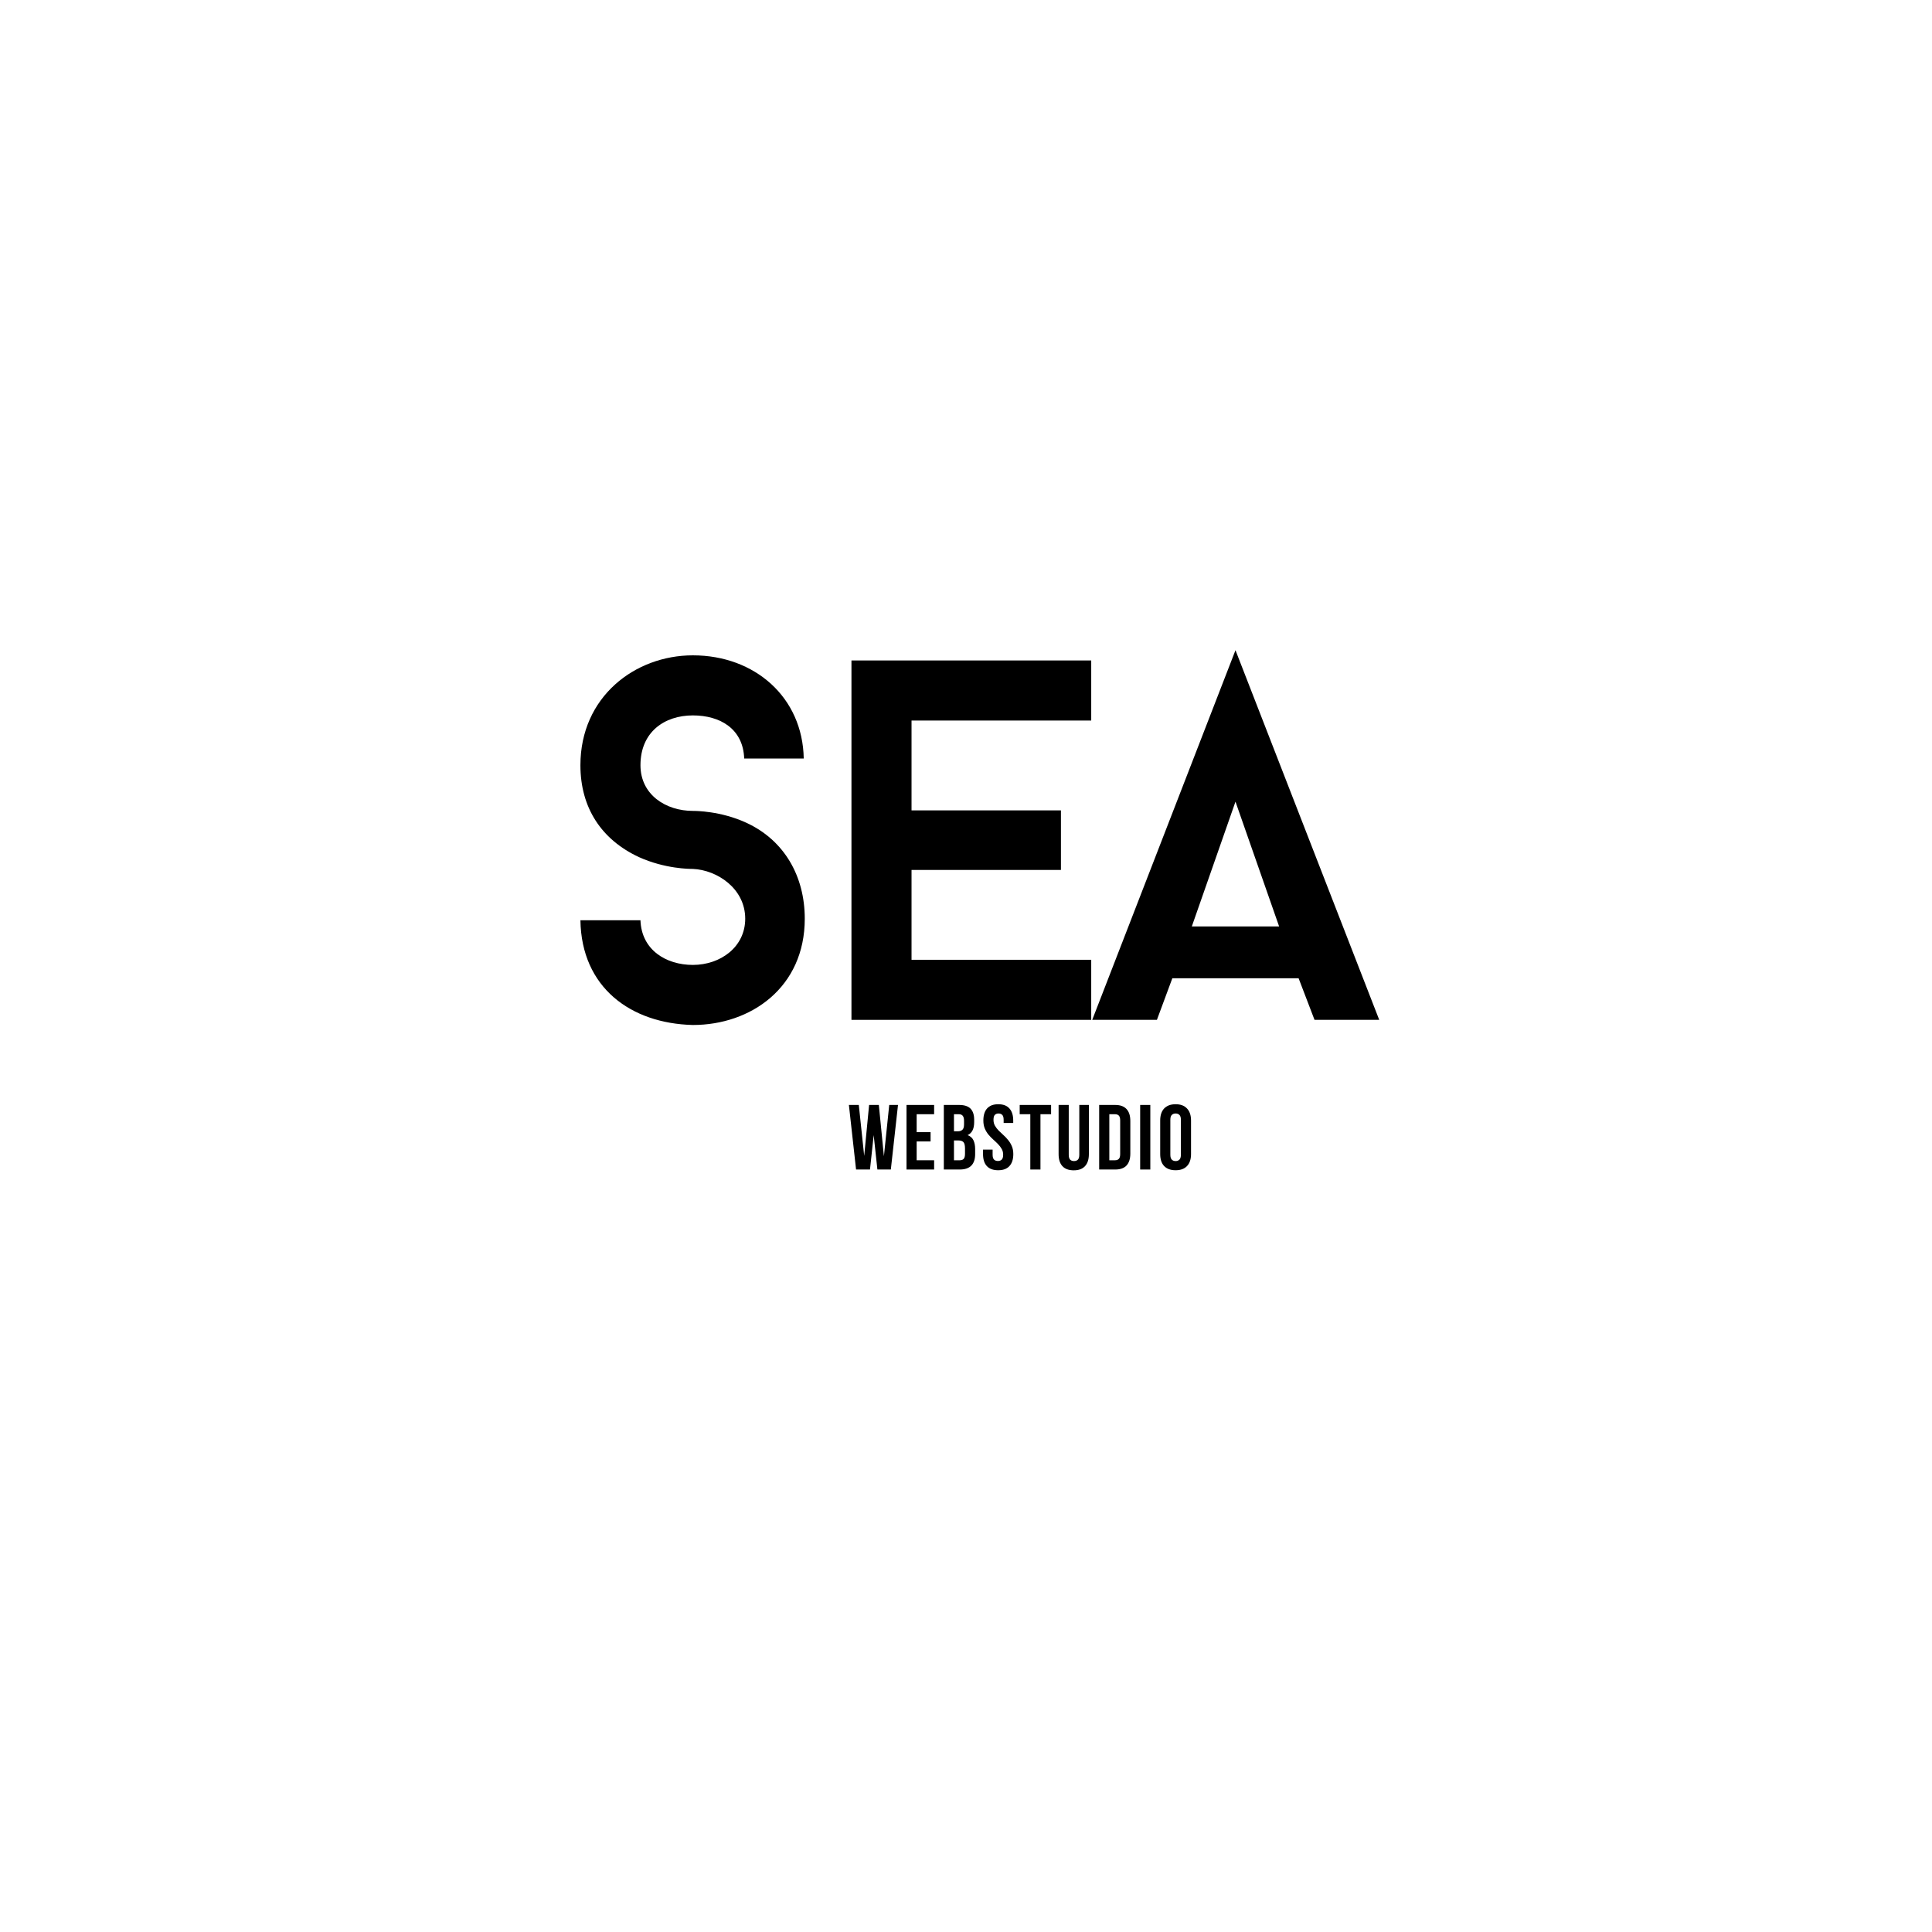
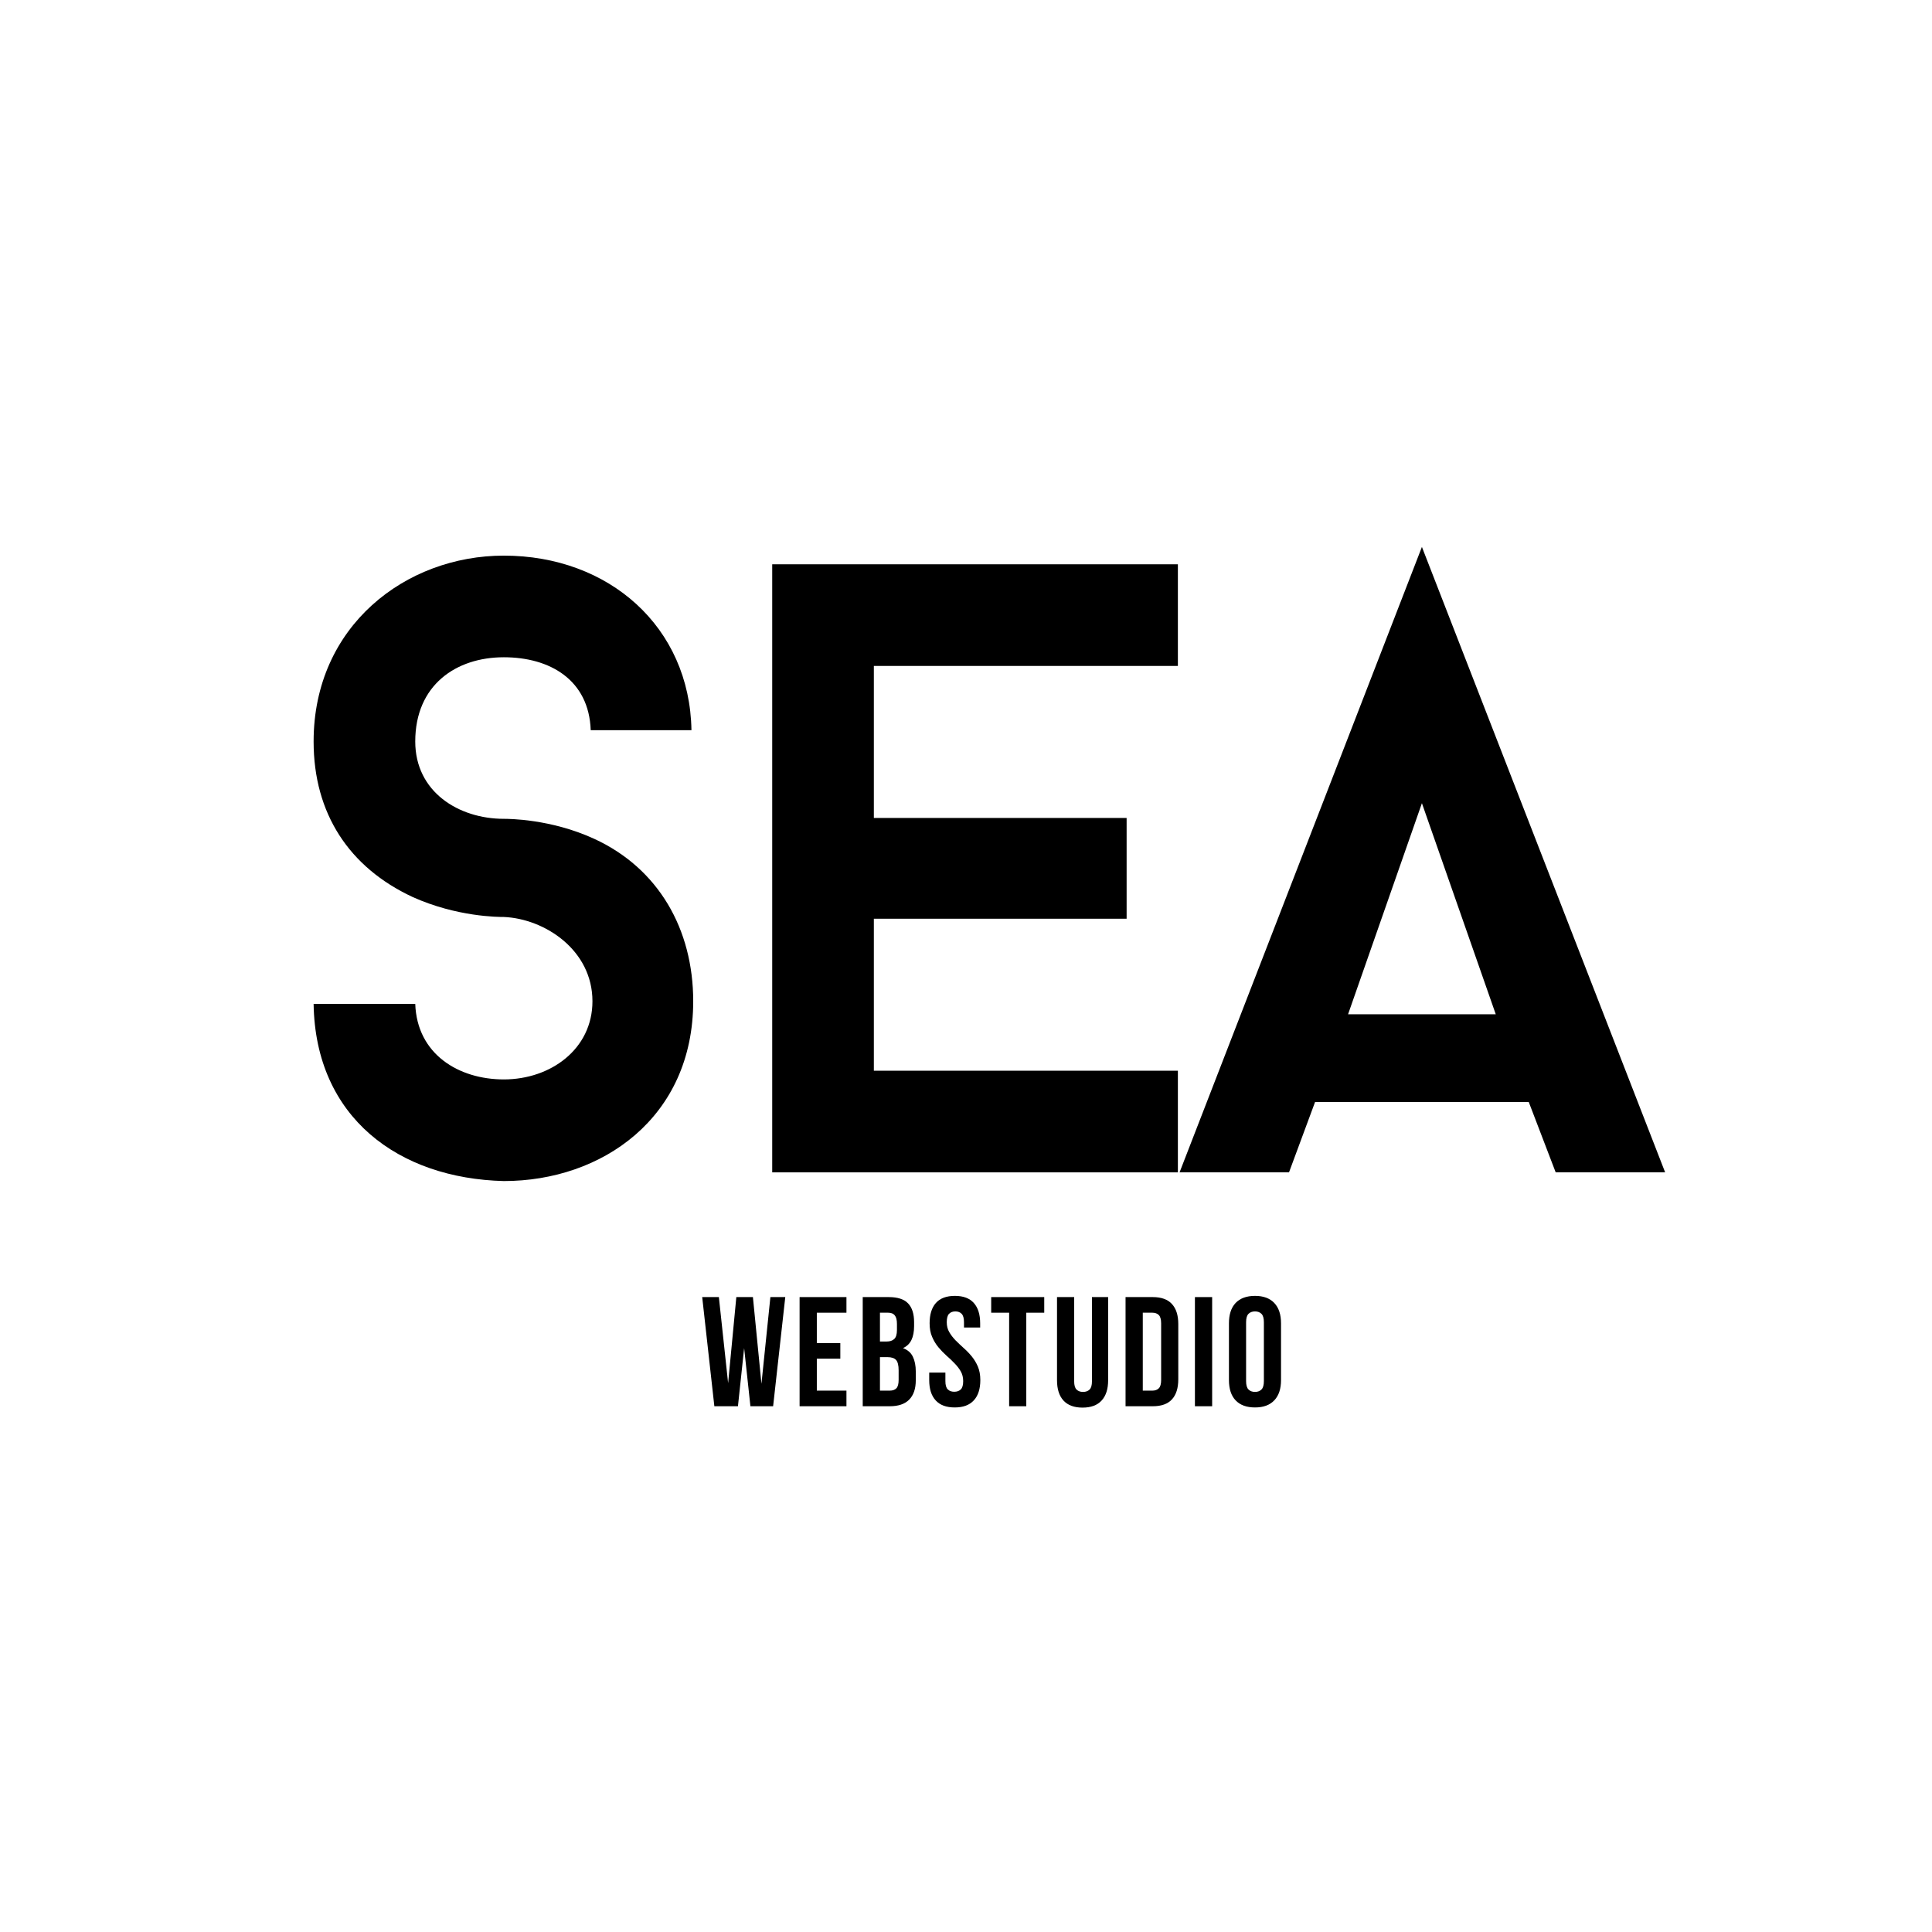
<svg xmlns="http://www.w3.org/2000/svg" width="500" zoomAndPan="magnify" viewBox="0 0 375 375" height="500" preserveAspectRatio="xMidYMid meet" version="1.0">
  <defs>
    <g />
  </defs>
  <g fill="#000000" fill-opacity="1">
-     <g transform="translate(107.2752, 197.9543)">
+     <g transform="translate(51.76698, 227.554)">
      <g>
-         <path d="M 27.207 0.996 C 38.465 0.996 48.93 -6.277 48.93 -19.633 C 48.93 -27.902 44.941 -34.879 37.57 -38.266 C 32.586 -40.559 27.703 -40.559 27.207 -40.559 C 22.023 -40.559 17.039 -43.648 17.039 -49.426 C 17.039 -55.906 21.723 -59.094 27.207 -59.094 C 32.488 -59.094 36.973 -56.504 37.172 -50.723 L 48.73 -50.723 C 48.531 -62.582 39.262 -70.754 27.207 -70.754 C 15.945 -70.754 5.383 -62.68 5.383 -49.426 C 5.383 -41.156 9.469 -34.977 16.742 -31.59 C 21.824 -29.297 26.605 -29.297 27.207 -29.297 C 31.891 -29.098 37.371 -25.512 37.371 -19.633 C 37.371 -14.152 32.586 -10.664 27.207 -10.664 C 22.023 -10.664 17.238 -13.555 17.039 -19.332 L 5.383 -19.332 C 5.582 -6.277 15.148 0.699 27.207 0.996 Z M 27.207 0.996 " />
+         <path d="M 46.027 1.688 C 65.082 1.688 82.785 -10.621 82.785 -33.215 C 82.785 -47.207 76.039 -59.012 63.562 -64.742 C 55.133 -68.621 46.871 -68.621 46.027 -68.621 C 37.262 -68.621 28.832 -73.848 28.832 -83.629 C 28.832 -94.586 36.754 -99.98 46.027 -99.98 C 54.965 -99.98 62.551 -95.598 62.891 -85.82 L 82.445 -85.82 C 82.109 -105.883 66.43 -119.707 46.027 -119.707 C 26.977 -119.707 9.105 -106.051 9.105 -83.629 C 9.105 -69.633 16.016 -59.18 28.324 -53.445 C 36.926 -49.57 45.016 -49.57 46.027 -49.57 C 53.953 -49.23 63.227 -43.164 63.227 -33.215 C 63.227 -23.941 55.133 -18.039 46.027 -18.039 C 37.262 -18.039 29.168 -22.93 28.832 -32.707 L 9.105 -32.707 C 9.441 -10.621 25.629 1.18 46.027 1.688 Z M 46.027 1.688 " />
      </g>
    </g>
  </g>
  <g fill="#000000" fill-opacity="1">
-     <g transform="translate(157.3961, 197.9543)">
+     <g transform="translate(136.567, 227.554)">
      <g>
-         <path d="M 19.531 -58.098 L 54.41 -58.098 L 54.41 -69.758 L 7.871 -69.758 L 7.871 0 L 54.41 0 L 54.41 -11.66 L 19.531 -11.66 L 19.531 -29.098 L 48.531 -29.098 L 48.531 -40.66 L 19.531 -40.66 Z M 19.531 -58.098 " />
+         <path d="M 33.047 -98.297 L 92.059 -98.297 L 92.059 -118.023 L 13.32 -118.023 L 13.32 0 L 92.059 0 L 92.059 -19.727 L 33.047 -19.727 L 33.047 -49.23 L 82.109 -49.23 L 82.109 -68.789 L 33.047 -68.789 Z M 33.047 -98.297 " />
      </g>
    </g>
  </g>
  <g fill="#000000" fill-opacity="1">
-     <g transform="translate(212.001, 197.9543)">
+     <g transform="translate(228.9535, 227.554)">
      <g>
-         <path d="M 40.059 -8.07 L 43.148 0 L 55.707 0 L 27.805 -71.75 L 0 0 L 12.555 0 L 15.547 -8.07 Z M 19.332 -18.137 L 27.805 -42.352 L 36.273 -18.137 Z M 19.332 -18.137 " />
+         <path d="M 67.777 -13.656 L 73.004 0 L 94.25 0 L 47.039 -121.395 L 0 0 L 21.242 0 L 26.301 -13.656 Z M 32.707 -30.688 L 47.039 -71.656 L 61.371 -30.688 Z M 32.707 -30.688 " />
      </g>
    </g>
  </g>
  <g fill="#000000" fill-opacity="1">
-     <g transform="translate(164.5045, 227.0026)">
+     <g transform="translate(135.8437, 272.951)">
      <g>
-         <path d="M 5.078 -6.672 L 4.359 0 L 1.656 0 L 0.266 -12.531 L 2.188 -12.531 L 3.234 -2.641 L 4.188 -12.531 L 6.078 -12.531 L 7.062 -2.578 L 8.094 -12.531 L 9.797 -12.531 L 8.406 0 L 5.797 0 Z M 5.078 -6.672 " />
+         <path d="M 8.594 -11.281 L 7.391 0 L 2.812 0 L 0.453 -21.188 L 3.688 -21.188 L 5.484 -4.484 L 7.078 -21.188 L 10.297 -21.188 L 11.953 -4.359 L 13.688 -21.188 L 16.578 -21.188 L 14.219 0 L 9.812 0 Z M 8.594 -11.281 " />
      </g>
    </g>
  </g>
  <g fill="#000000" fill-opacity="1">
-     <g transform="translate(175.2346, 227.0026)">
+     <g transform="translate(153.998, 272.951)">
      <g>
-         <path d="M 2.688 -7.25 L 5.391 -7.25 L 5.391 -5.453 L 2.688 -5.453 L 2.688 -1.797 L 6.078 -1.797 L 6.078 0 L 0.719 0 L 0.719 -12.531 L 6.078 -12.531 L 6.078 -10.734 L 2.688 -10.734 Z M 2.688 -7.25 " />
+         <path d="M 4.547 -12.25 L 9.109 -12.25 L 9.109 -9.234 L 4.547 -9.234 L 4.547 -3.031 L 10.297 -3.031 L 10.297 0 L 1.203 0 L 1.203 -21.188 L 10.297 -21.188 L 10.297 -18.156 L 4.547 -18.156 Z M 4.547 -12.25 " />
      </g>
    </g>
  </g>
  <g fill="#000000" fill-opacity="1">
-     <g transform="translate(182.4774, 227.0026)">
+     <g transform="translate(166.2523, 272.951)">
      <g>
-         <path d="M 3.688 -12.531 C 4.707 -12.531 5.445 -12.289 5.906 -11.812 C 6.375 -11.332 6.609 -10.609 6.609 -9.641 L 6.609 -9.203 C 6.609 -8.555 6.504 -8.023 6.297 -7.609 C 6.098 -7.191 5.773 -6.879 5.328 -6.672 C 5.867 -6.473 6.25 -6.141 6.469 -5.672 C 6.688 -5.211 6.797 -4.648 6.797 -3.984 L 6.797 -2.969 C 6.797 -2 6.547 -1.258 6.047 -0.75 C 5.547 -0.25 4.801 0 3.812 0 L 0.719 0 L 0.719 -12.531 Z M 2.688 -5.641 L 2.688 -1.797 L 3.812 -1.797 C 4.145 -1.797 4.395 -1.883 4.562 -2.062 C 4.738 -2.238 4.828 -2.562 4.828 -3.031 L 4.828 -4.109 C 4.828 -4.691 4.727 -5.094 4.531 -5.312 C 4.332 -5.531 4.008 -5.641 3.562 -5.641 Z M 2.688 -10.734 L 2.688 -7.422 L 3.453 -7.422 C 3.816 -7.422 4.102 -7.516 4.312 -7.703 C 4.531 -7.898 4.641 -8.25 4.641 -8.75 L 4.641 -9.453 C 4.641 -9.898 4.555 -10.223 4.391 -10.422 C 4.234 -10.629 3.977 -10.734 3.625 -10.734 Z M 2.688 -10.734 " />
+         <path d="M 6.234 -21.188 C 7.973 -21.188 9.227 -20.781 10 -19.969 C 10.781 -19.164 11.172 -17.945 11.172 -16.312 L 11.172 -15.562 C 11.172 -14.469 11 -13.566 10.656 -12.859 C 10.312 -12.148 9.766 -11.625 9.016 -11.281 C 9.922 -10.945 10.562 -10.391 10.938 -9.609 C 11.312 -8.828 11.5 -7.875 11.5 -6.75 L 11.5 -5.031 C 11.5 -3.395 11.07 -2.145 10.219 -1.281 C 9.375 -0.426 8.117 0 6.453 0 L 1.203 0 L 1.203 -21.188 Z M 4.547 -9.531 L 4.547 -3.031 L 6.453 -3.031 C 7.016 -3.031 7.441 -3.18 7.734 -3.484 C 8.023 -3.785 8.172 -4.328 8.172 -5.109 L 8.172 -6.969 C 8.172 -7.945 8.004 -8.617 7.672 -8.984 C 7.336 -9.348 6.785 -9.531 6.016 -9.531 Z M 4.547 -18.156 L 4.547 -12.562 L 5.844 -12.562 C 6.469 -12.562 6.957 -12.723 7.312 -13.047 C 7.664 -13.367 7.844 -13.953 7.844 -14.797 L 7.844 -15.984 C 7.844 -16.742 7.703 -17.297 7.422 -17.641 C 7.148 -17.984 6.723 -18.156 6.141 -18.156 Z M 4.547 -18.156 " />
      </g>
    </g>
  </g>
  <g fill="#000000" fill-opacity="1">
-     <g transform="translate(190.3999, 227.0026)">
+     <g transform="translate(179.6563, 272.951)">
      <g>
-         <path d="M 0.469 -9.516 C 0.469 -10.523 0.707 -11.301 1.188 -11.844 C 1.676 -12.395 2.398 -12.672 3.359 -12.672 C 4.328 -12.672 5.051 -12.395 5.531 -11.844 C 6.02 -11.301 6.266 -10.523 6.266 -9.516 L 6.266 -9.031 L 4.406 -9.031 L 4.406 -9.641 C 4.406 -10.098 4.316 -10.414 4.141 -10.594 C 3.961 -10.781 3.723 -10.875 3.422 -10.875 C 3.109 -10.875 2.863 -10.781 2.688 -10.594 C 2.52 -10.414 2.438 -10.098 2.438 -9.641 C 2.438 -9.211 2.531 -8.832 2.719 -8.5 C 2.906 -8.176 3.141 -7.867 3.422 -7.578 C 3.711 -7.285 4.02 -6.992 4.344 -6.703 C 4.676 -6.41 4.984 -6.086 5.266 -5.734 C 5.555 -5.391 5.797 -5 5.984 -4.562 C 6.18 -4.125 6.281 -3.602 6.281 -3 C 6.281 -1.988 6.031 -1.211 5.531 -0.672 C 5.039 -0.129 4.312 0.141 3.344 0.141 C 2.375 0.141 1.641 -0.129 1.141 -0.672 C 0.648 -1.211 0.406 -1.988 0.406 -3 L 0.406 -3.859 L 2.266 -3.859 L 2.266 -2.875 C 2.266 -2.426 2.359 -2.109 2.547 -1.922 C 2.734 -1.742 2.984 -1.656 3.297 -1.656 C 3.598 -1.656 3.844 -1.742 4.031 -1.922 C 4.219 -2.109 4.312 -2.426 4.312 -2.875 C 4.312 -3.312 4.211 -3.691 4.016 -4.016 C 3.828 -4.348 3.586 -4.66 3.297 -4.953 C 3.016 -5.242 2.707 -5.535 2.375 -5.828 C 2.051 -6.117 1.742 -6.438 1.453 -6.781 C 1.172 -7.125 0.938 -7.516 0.75 -7.953 C 0.562 -8.398 0.469 -8.922 0.469 -9.516 Z M 0.469 -9.516 " />
+         <path d="M 0.781 -16.094 C 0.781 -17.812 1.188 -19.129 2 -20.047 C 2.82 -20.961 4.051 -21.422 5.688 -21.422 C 7.32 -21.422 8.547 -20.961 9.359 -20.047 C 10.18 -19.129 10.594 -17.812 10.594 -16.094 L 10.594 -15.281 L 7.453 -15.281 L 7.453 -16.312 C 7.453 -17.082 7.301 -17.625 7 -17.938 C 6.707 -18.25 6.301 -18.406 5.781 -18.406 C 5.258 -18.406 4.848 -18.25 4.547 -17.938 C 4.254 -17.625 4.109 -17.082 4.109 -16.312 C 4.109 -15.582 4.27 -14.941 4.594 -14.391 C 4.914 -13.836 5.316 -13.312 5.797 -12.812 C 6.285 -12.32 6.805 -11.828 7.359 -11.328 C 7.922 -10.836 8.441 -10.301 8.922 -9.719 C 9.41 -9.133 9.816 -8.469 10.141 -7.719 C 10.461 -6.969 10.625 -6.086 10.625 -5.078 C 10.625 -3.367 10.203 -2.055 9.359 -1.141 C 8.523 -0.223 7.289 0.234 5.656 0.234 C 4.02 0.234 2.785 -0.223 1.953 -1.141 C 1.117 -2.055 0.703 -3.367 0.703 -5.078 L 0.703 -6.531 L 3.844 -6.531 L 3.844 -4.875 C 3.844 -4.102 4 -3.566 4.312 -3.266 C 4.625 -2.961 5.039 -2.812 5.562 -2.812 C 6.094 -2.812 6.516 -2.961 6.828 -3.266 C 7.141 -3.566 7.297 -4.102 7.297 -4.875 C 7.297 -5.602 7.133 -6.242 6.812 -6.797 C 6.488 -7.348 6.082 -7.867 5.594 -8.359 C 5.113 -8.859 4.594 -9.352 4.031 -9.844 C 3.477 -10.344 2.957 -10.883 2.469 -11.469 C 1.988 -12.051 1.586 -12.719 1.266 -13.469 C 0.941 -14.219 0.781 -15.094 0.781 -16.094 Z M 0.781 -16.094 " />
      </g>
    </g>
  </g>
  <g fill="#000000" fill-opacity="1">
-     <g transform="translate(197.75, 227.0026)">
+     <g transform="translate(192.0921, 272.951)">
      <g>
-         <path d="M 0.172 -12.531 L 6.266 -12.531 L 6.266 -10.734 L 4.203 -10.734 L 4.203 0 L 2.234 0 L 2.234 -10.734 L 0.172 -10.734 Z M 0.172 -12.531 " />
+         <path d="M 0.297 -21.188 L 10.594 -21.188 L 10.594 -18.156 L 7.109 -18.156 L 7.109 0 L 3.781 0 L 3.781 -18.156 L 0.297 -18.156 Z M 0.297 -21.188 " />
      </g>
    </g>
  </g>
  <g fill="#000000" fill-opacity="1">
-     <g transform="translate(204.8498, 227.0026)">
+     <g transform="translate(204.1044, 272.951)">
      <g>
-         <path d="M 2.594 -12.531 L 2.594 -2.859 C 2.594 -2.41 2.688 -2.094 2.875 -1.906 C 3.062 -1.727 3.305 -1.641 3.609 -1.641 C 3.922 -1.641 4.172 -1.727 4.359 -1.906 C 4.547 -2.094 4.641 -2.41 4.641 -2.859 L 4.641 -12.531 L 6.5 -12.531 L 6.5 -2.984 C 6.5 -1.973 6.25 -1.195 5.75 -0.656 C 5.258 -0.113 4.531 0.156 3.562 0.156 C 2.594 0.156 1.859 -0.113 1.359 -0.656 C 0.867 -1.195 0.625 -1.973 0.625 -2.984 L 0.625 -12.531 Z M 2.594 -12.531 " />
+         <path d="M 4.391 -21.188 L 4.391 -4.844 C 4.391 -4.07 4.547 -3.535 4.859 -3.234 C 5.172 -2.93 5.586 -2.781 6.109 -2.781 C 6.641 -2.781 7.062 -2.93 7.375 -3.234 C 7.688 -3.535 7.844 -4.07 7.844 -4.844 L 7.844 -21.188 L 10.984 -21.188 L 10.984 -5.047 C 10.984 -3.336 10.562 -2.023 9.719 -1.109 C 8.883 -0.191 7.648 0.266 6.016 0.266 C 4.391 0.266 3.156 -0.191 2.312 -1.109 C 1.477 -2.023 1.062 -3.336 1.062 -5.047 L 1.062 -21.188 Z M 4.391 -21.188 " />
      </g>
    </g>
  </g>
  <g fill="#000000" fill-opacity="1">
-     <g transform="translate(212.6292, 227.0026)">
+     <g transform="translate(217.2664, 272.951)">
      <g>
-         <path d="M 0.719 -12.531 L 3.828 -12.531 C 4.816 -12.531 5.551 -12.266 6.031 -11.734 C 6.52 -11.211 6.766 -10.441 6.766 -9.422 L 6.766 -3.094 C 6.766 -2.082 6.52 -1.312 6.031 -0.781 C 5.551 -0.258 4.816 0 3.828 0 L 0.719 0 Z M 2.688 -10.734 L 2.688 -1.797 L 3.797 -1.797 C 4.109 -1.797 4.352 -1.883 4.531 -2.062 C 4.707 -2.238 4.797 -2.551 4.797 -3 L 4.797 -9.516 C 4.797 -9.973 4.707 -10.289 4.531 -10.469 C 4.352 -10.645 4.109 -10.734 3.797 -10.734 Z M 2.688 -10.734 " />
+         <path d="M 1.203 -21.188 L 6.484 -21.188 C 8.148 -21.188 9.391 -20.738 10.203 -19.844 C 11.023 -18.957 11.438 -17.66 11.438 -15.953 L 11.438 -5.234 C 11.438 -3.516 11.023 -2.211 10.203 -1.328 C 9.391 -0.441 8.148 0 6.484 0 L 1.203 0 Z M 4.547 -18.156 L 4.547 -3.031 L 6.422 -3.031 C 6.941 -3.031 7.352 -3.18 7.656 -3.484 C 7.957 -3.785 8.109 -4.316 8.109 -5.078 L 8.109 -16.094 C 8.109 -16.863 7.957 -17.398 7.656 -17.703 C 7.352 -18.004 6.941 -18.156 6.422 -18.156 Z M 4.547 -18.156 " />
      </g>
    </g>
  </g>
  <g fill="#000000" fill-opacity="1">
-     <g transform="translate(220.5874, 227.0026)">
+     <g transform="translate(230.7309, 272.951)">
      <g>
-         <path d="M 0.719 -12.531 L 2.688 -12.531 L 2.688 0 L 0.719 0 Z M 0.719 -12.531 " />
+         <path d="M 1.203 -21.188 L 4.547 -21.188 L 4.547 0 L 1.203 0 Z M 1.203 -21.188 " />
      </g>
    </g>
  </g>
  <g fill="#000000" fill-opacity="1">
-     <g transform="translate(224.6471, 227.0026)">
+     <g transform="translate(237.5996, 272.951)">
      <g>
-         <path d="M 2.516 -2.875 C 2.516 -2.426 2.609 -2.109 2.797 -1.922 C 2.984 -1.734 3.234 -1.641 3.547 -1.641 C 3.848 -1.641 4.094 -1.734 4.281 -1.922 C 4.469 -2.109 4.562 -2.426 4.562 -2.875 L 4.562 -9.641 C 4.562 -10.098 4.469 -10.414 4.281 -10.594 C 4.094 -10.781 3.848 -10.875 3.547 -10.875 C 3.234 -10.875 2.984 -10.781 2.797 -10.594 C 2.609 -10.414 2.516 -10.098 2.516 -9.641 Z M 0.547 -9.516 C 0.547 -10.523 0.801 -11.301 1.312 -11.844 C 1.832 -12.395 2.578 -12.672 3.547 -12.672 C 4.504 -12.672 5.238 -12.395 5.75 -11.844 C 6.27 -11.301 6.531 -10.523 6.531 -9.516 L 6.531 -3 C 6.531 -1.988 6.27 -1.211 5.75 -0.672 C 5.238 -0.129 4.504 0.141 3.547 0.141 C 2.578 0.141 1.832 -0.129 1.312 -0.672 C 0.801 -1.211 0.547 -1.988 0.547 -3 Z M 0.547 -9.516 " />
+         <path d="M 4.266 -4.875 C 4.266 -4.102 4.422 -3.562 4.734 -3.25 C 5.047 -2.938 5.469 -2.781 6 -2.781 C 6.52 -2.781 6.938 -2.938 7.25 -3.25 C 7.562 -3.562 7.719 -4.102 7.719 -4.875 L 7.719 -16.312 C 7.719 -17.082 7.562 -17.625 7.25 -17.938 C 6.938 -18.25 6.52 -18.406 6 -18.406 C 5.469 -18.406 5.047 -18.25 4.734 -17.938 C 4.422 -17.625 4.266 -17.082 4.266 -16.312 Z M 0.938 -16.094 C 0.938 -17.812 1.367 -19.129 2.234 -20.047 C 3.109 -20.961 4.363 -21.422 6 -21.422 C 7.625 -21.422 8.867 -20.961 9.734 -20.047 C 10.609 -19.129 11.047 -17.812 11.047 -16.094 L 11.047 -5.078 C 11.047 -3.367 10.609 -2.055 9.734 -1.141 C 8.867 -0.223 7.625 0.234 6 0.234 C 4.363 0.234 3.109 -0.223 2.234 -1.141 C 1.367 -2.055 0.938 -3.367 0.938 -5.078 Z M 0.938 -16.094 " />
      </g>
    </g>
  </g>
</svg>
